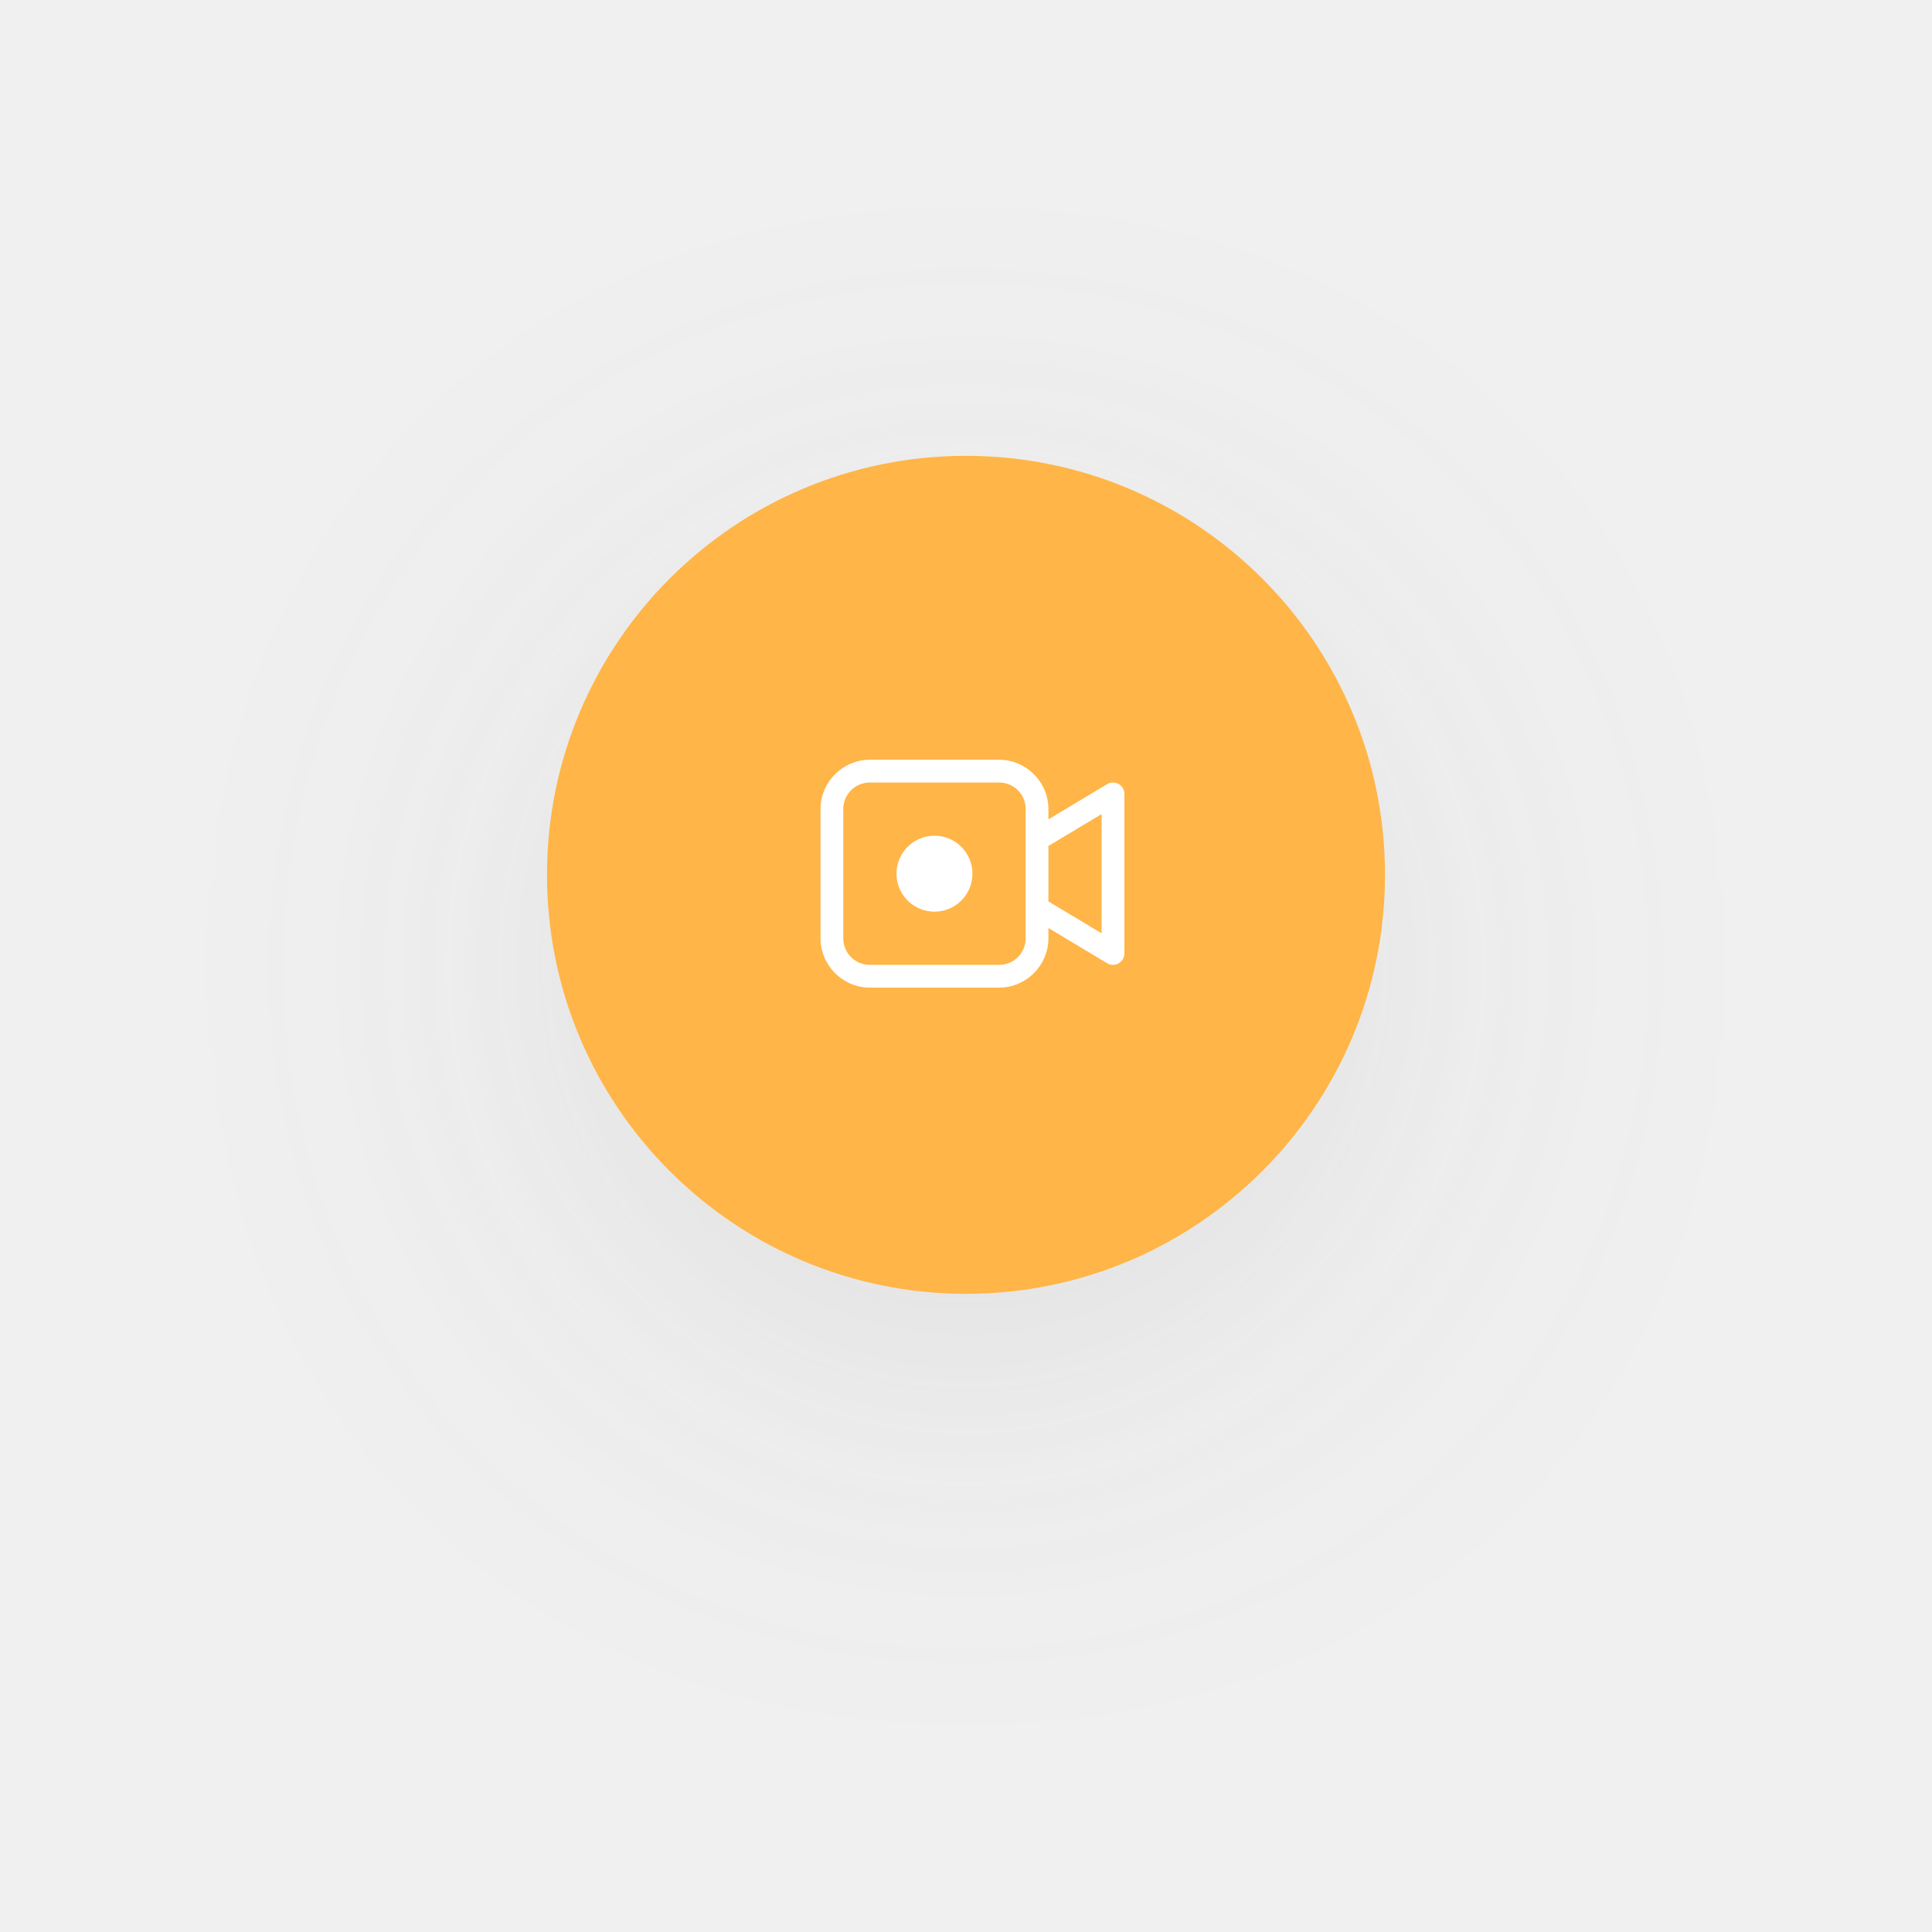
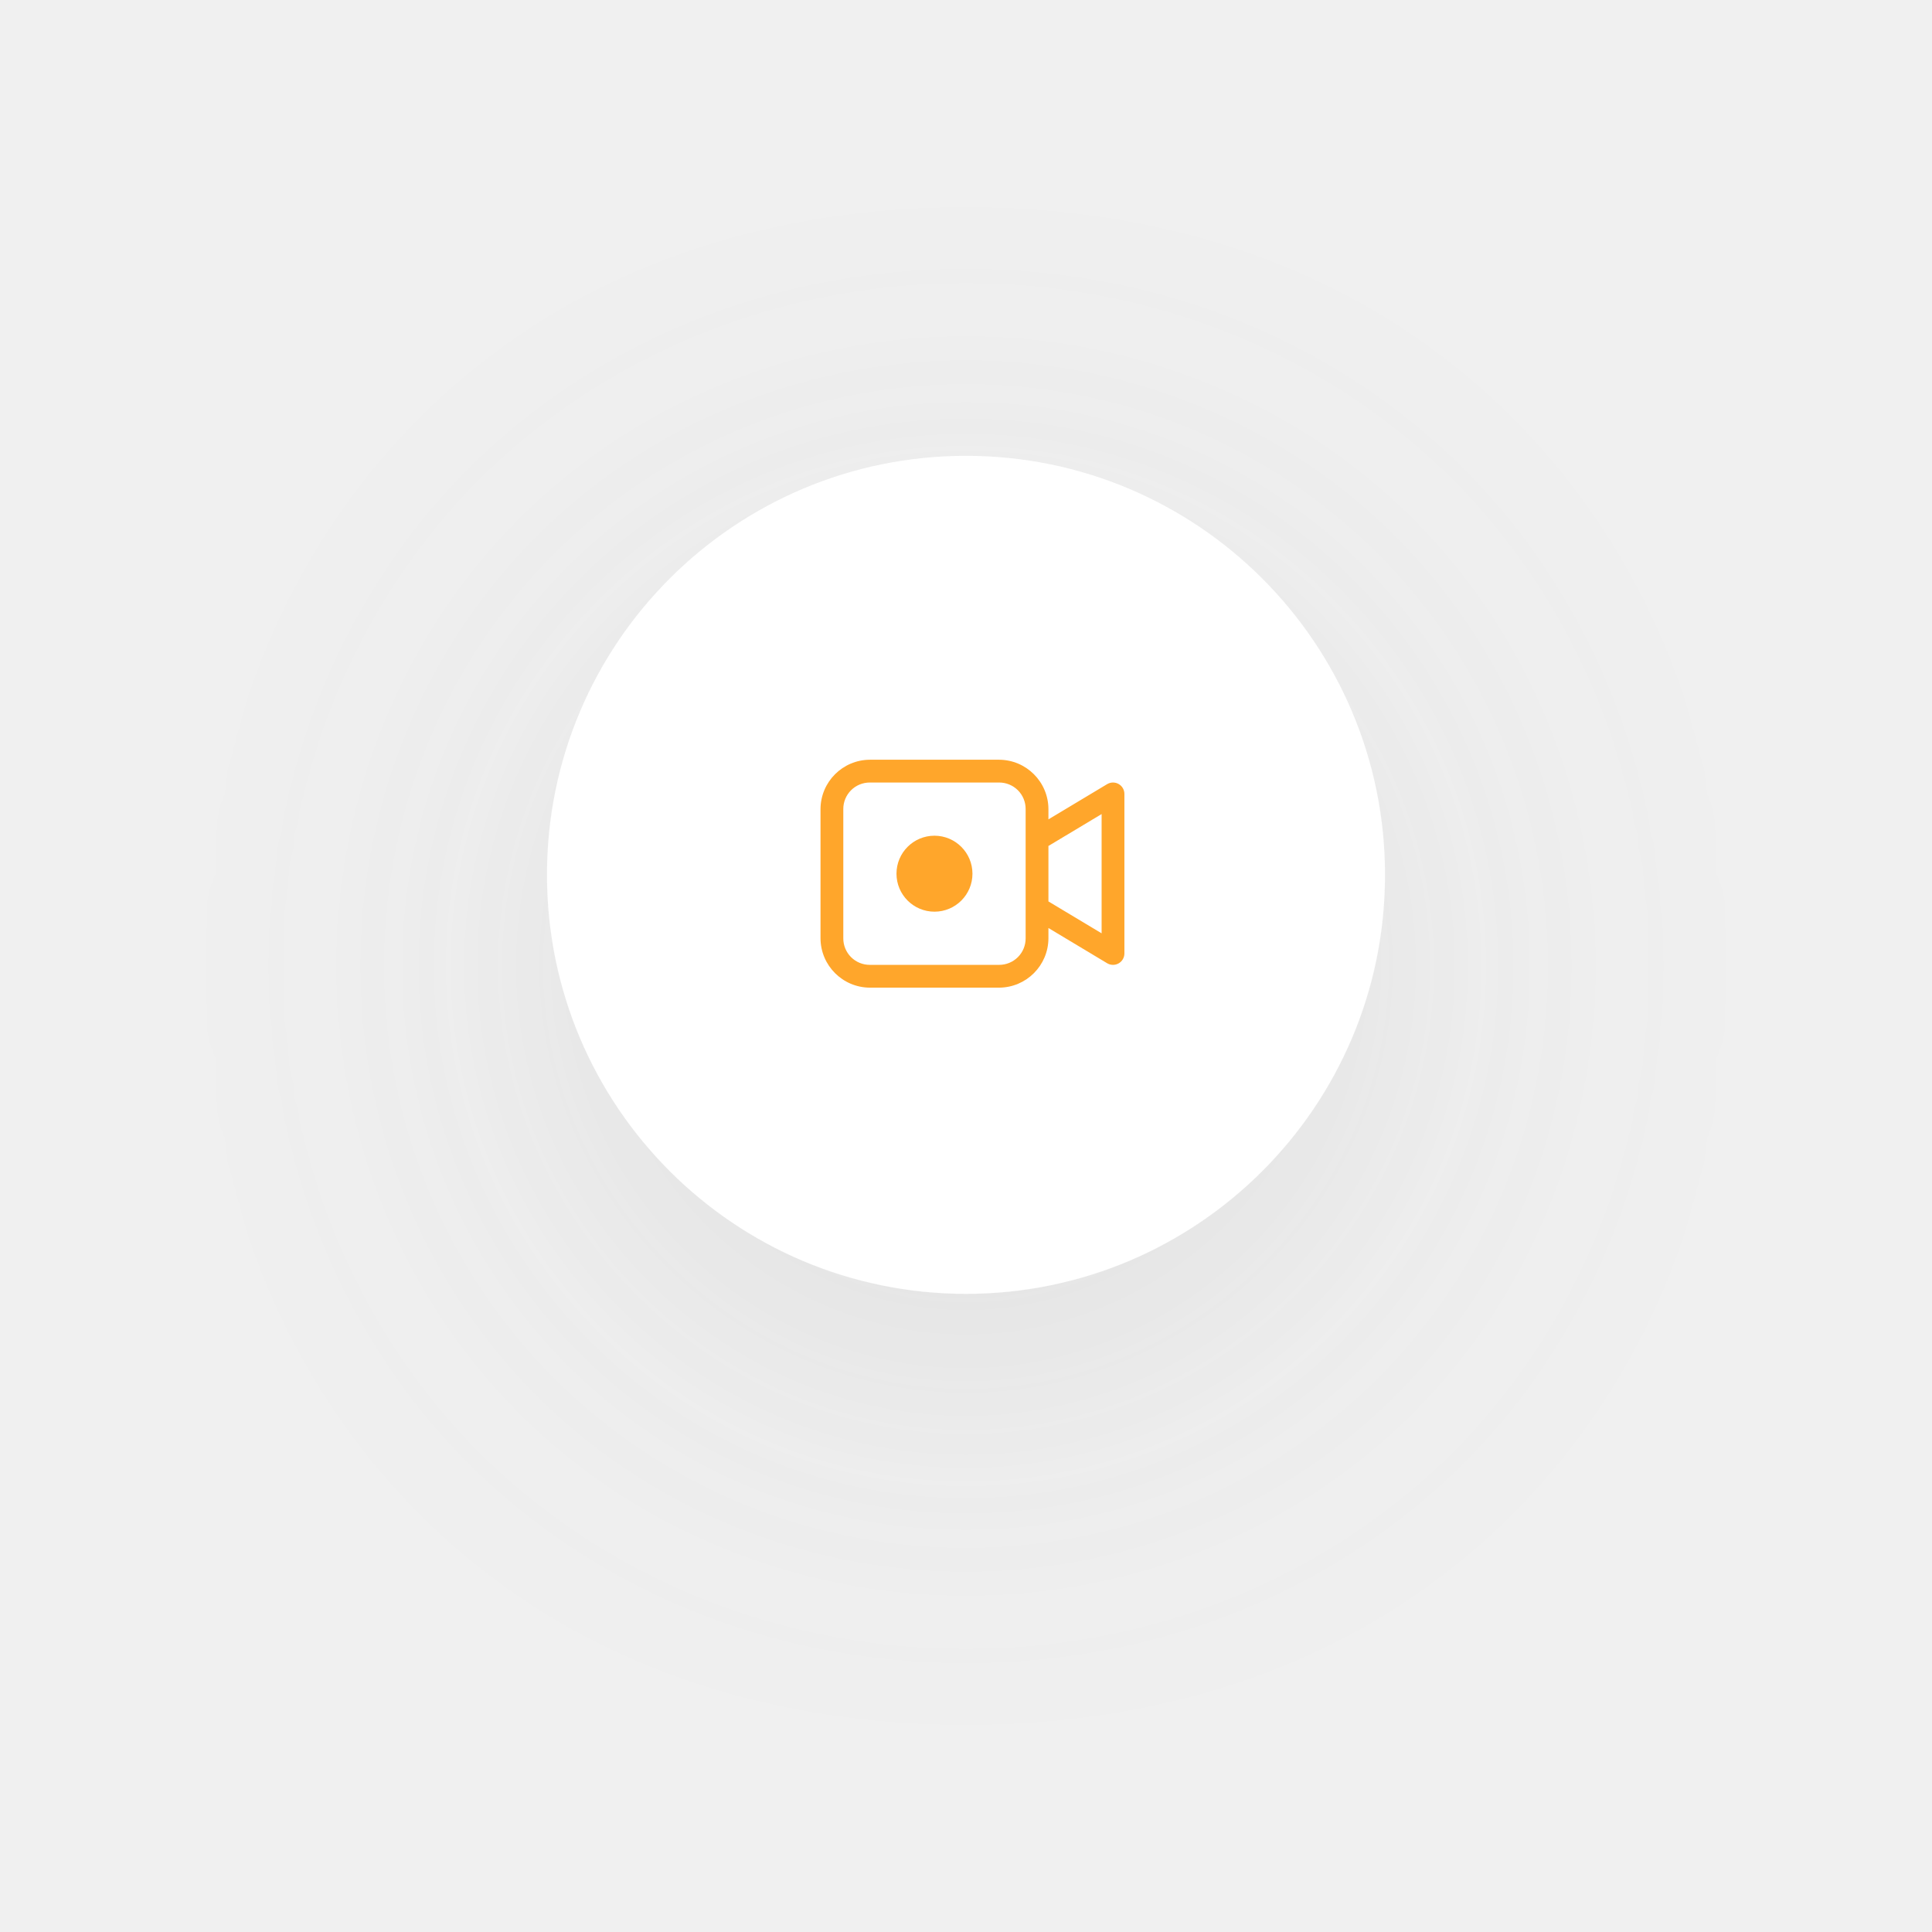
<svg xmlns="http://www.w3.org/2000/svg" width="254.3" height="254.3" viewBox="0 0 254.3 254.3">
  <defs>
-     <filter id="Ellipse_189" x="0" y="0" width="254.3" height="254.3" filterUnits="userSpaceOnUse">
+     <filter id="Ellipse_188" x="0" y="0" width="254.3" height="254.3" filterUnits="userSpaceOnUse">
      <feOffset dy="12" input="SourceAlpha" />
      <feGaussianBlur stdDeviation="24" result="blur" />
      <feFlood flood-color="#929292" flood-opacity="0.161" />
      <feComposite operator="in" in2="blur" />
      <feComposite in="SourceGraphic" />
    </filter>
  </defs>
-   <g transform="matrix(1, 0, 0, 1, 0, 0)" filter="url(#Ellipse_189)">
-     <circle id="Ellipse_189-2" data-name="Ellipse 189" cx="55.15" cy="55.15" r="55.15" transform="translate(72 60)" fill="#ffb546" />
+   <g transform="matrix(1, 0, 0, 1, 0, 0)" filter="url(#Ellipse_188)">
+     <circle id="Ellipse_188-2" data-name="Ellipse 188" cx="55.15" cy="55.15" r="55.15" transform="translate(72 60)" fill="#fff" />
  </g>
-   <path id="icons8_live_video_on_1" d="M10.5,9A6.523,6.523,0,0,0,4,15.5v17A6.523,6.523,0,0,0,10.5,39h17A6.523,6.523,0,0,0,34,32.5V31.15l7.729,4.637A1.5,1.5,0,0,0,44,34.5v-21a1.5,1.5,0,0,0-2.271-1.287L34,16.85V15.5A6.523,6.523,0,0,0,27.5,9Zm0,3h17A3.478,3.478,0,0,1,31,15.5v17A3.478,3.478,0,0,1,27.5,36h-17A3.478,3.478,0,0,1,7,32.5v-17A3.478,3.478,0,0,1,10.5,12ZM41,16.15v15.7l-7-4.2v-7.3ZM19,19a5,5,0,1,0,5,5A5.006,5.006,0,0,0,19,19Z" transform="translate(104 91)" fill="#fff" />
+   <path id="icons8_live_video_on_1" d="M10.5,9A6.523,6.523,0,0,0,4,15.5v17A6.523,6.523,0,0,0,10.5,39h17A6.523,6.523,0,0,0,34,32.5V31.15l7.729,4.637A1.5,1.5,0,0,0,44,34.5v-21a1.5,1.5,0,0,0-2.271-1.287L34,16.85V15.5A6.523,6.523,0,0,0,27.5,9Zm0,3h17A3.478,3.478,0,0,1,31,15.5v17A3.478,3.478,0,0,1,27.5,36h-17A3.478,3.478,0,0,1,7,32.5v-17A3.478,3.478,0,0,1,10.5,12ZM41,16.15v15.7l-7-4.2v-7.3ZM19,19a5,5,0,1,0,5,5A5.006,5.006,0,0,0,19,19Z" transform="translate(104 91)" fill="#ffa62b" />
</svg>
